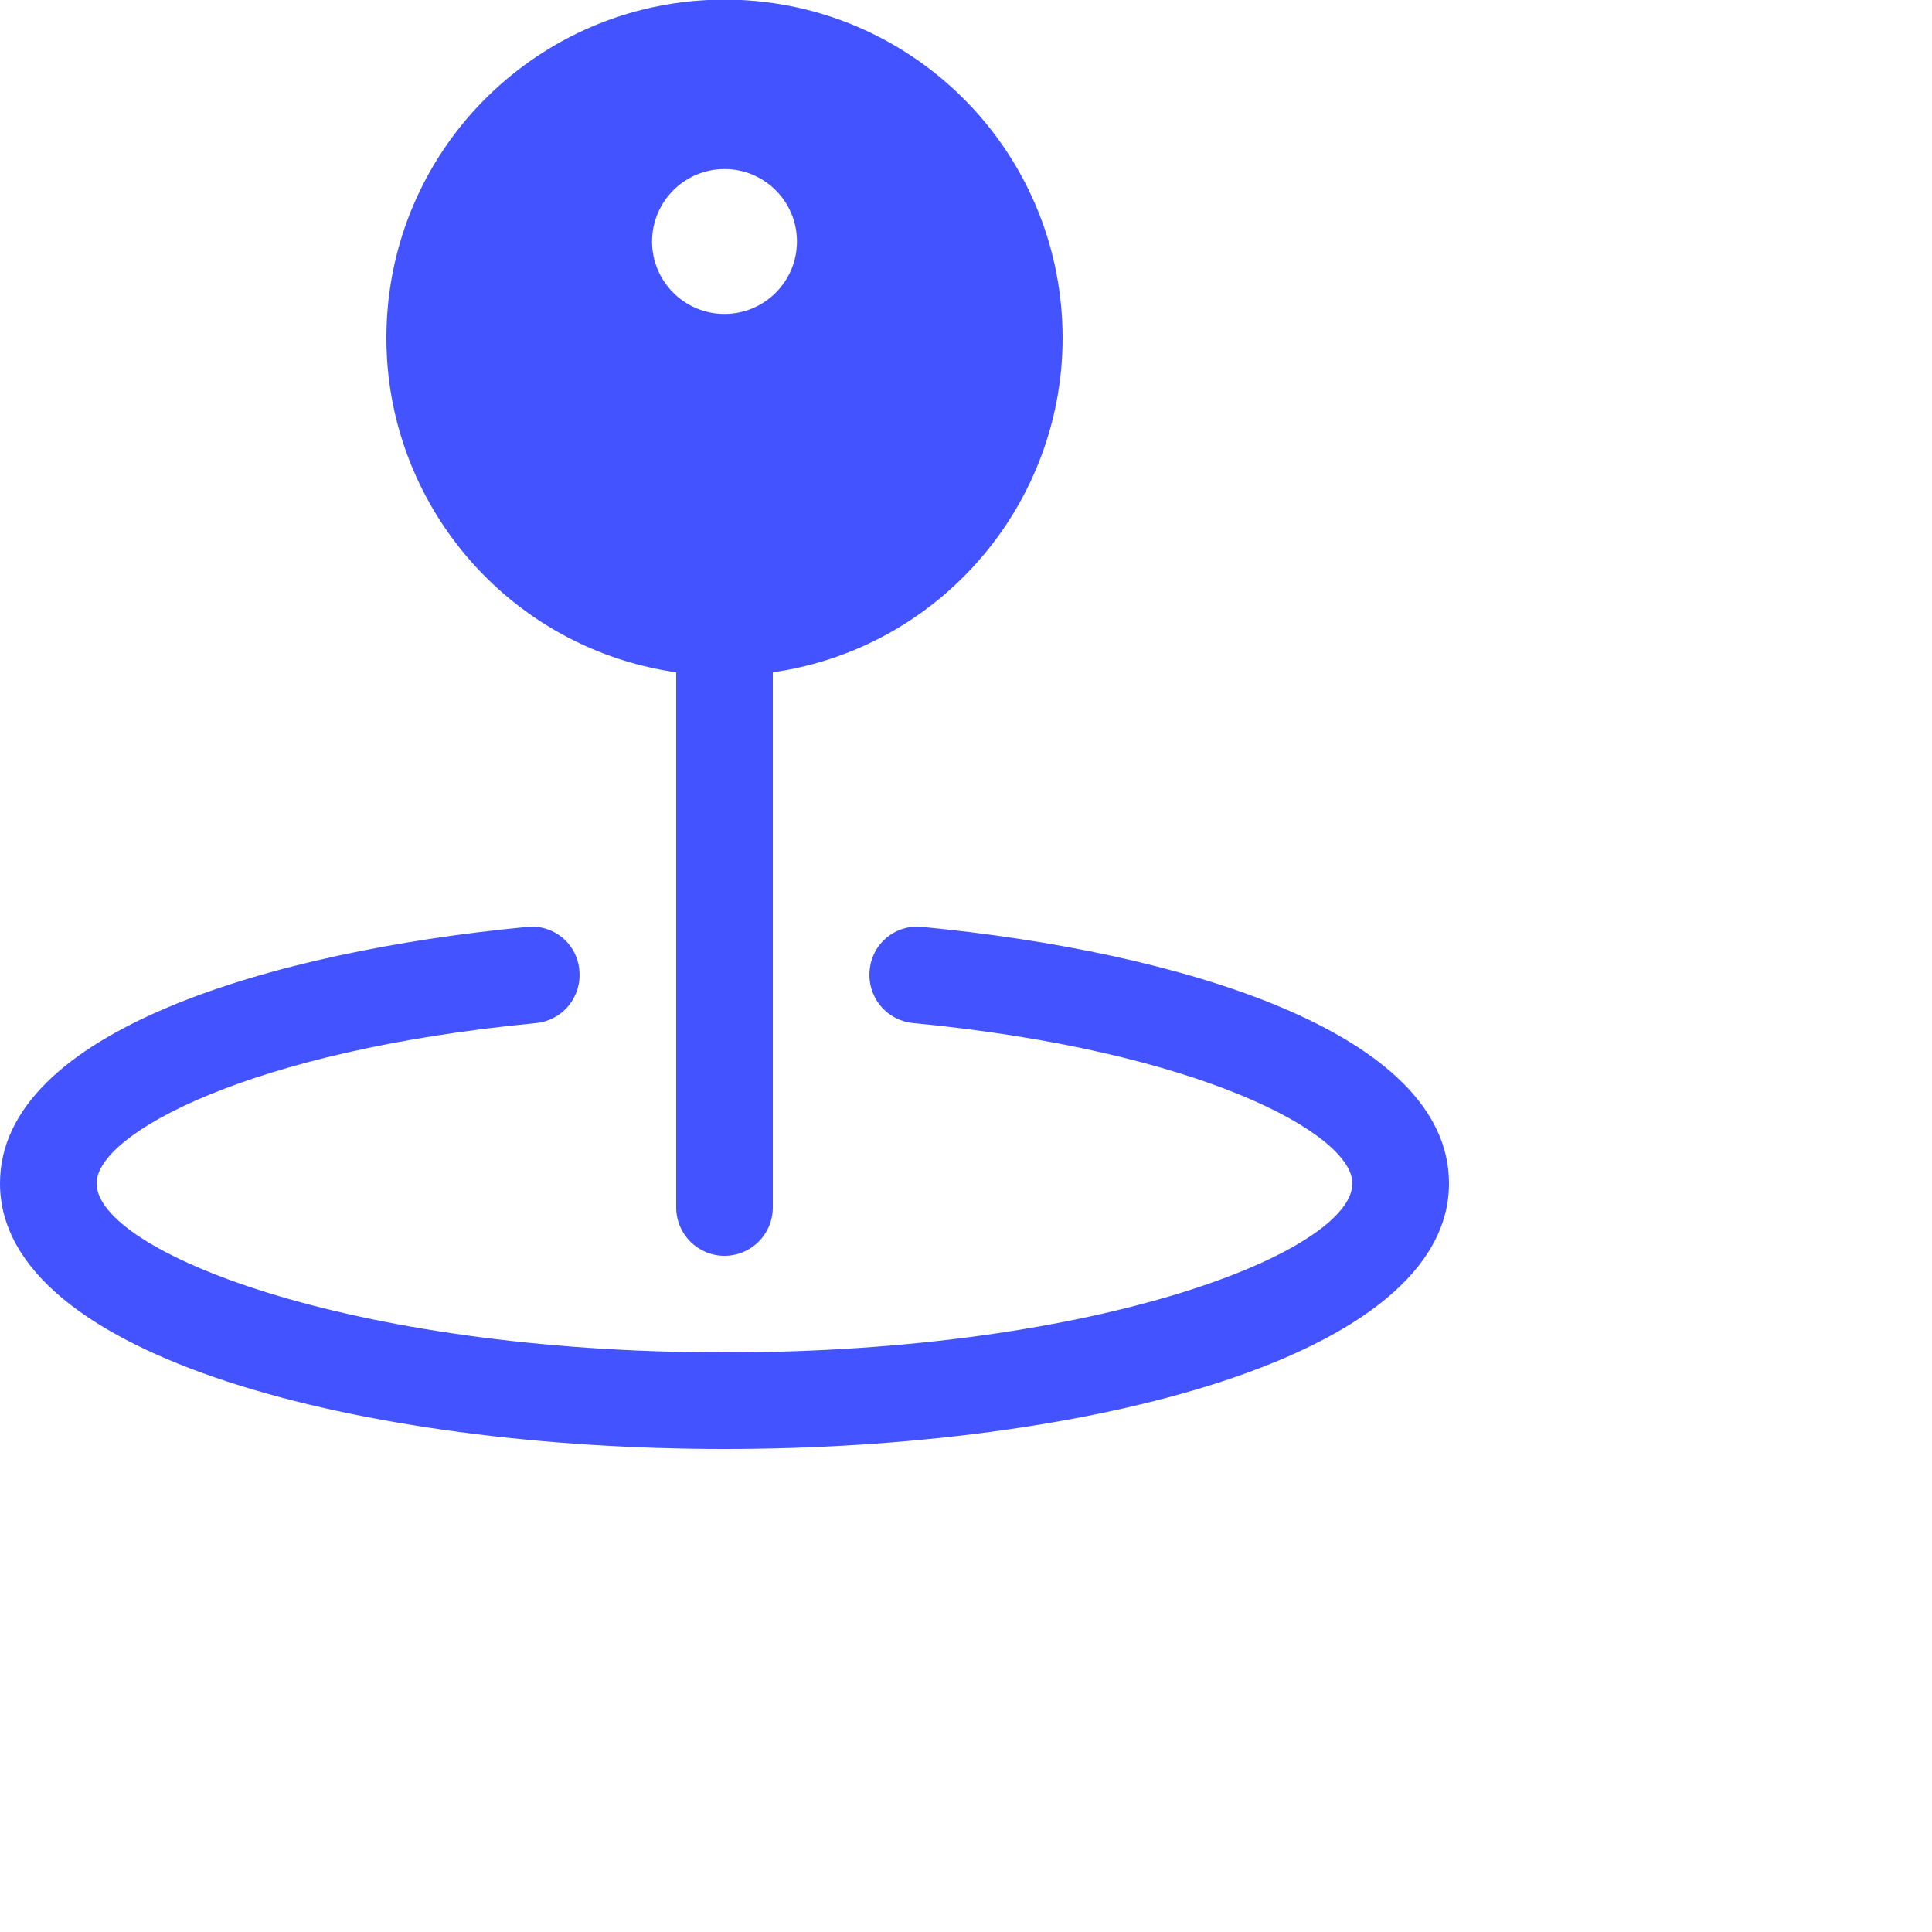
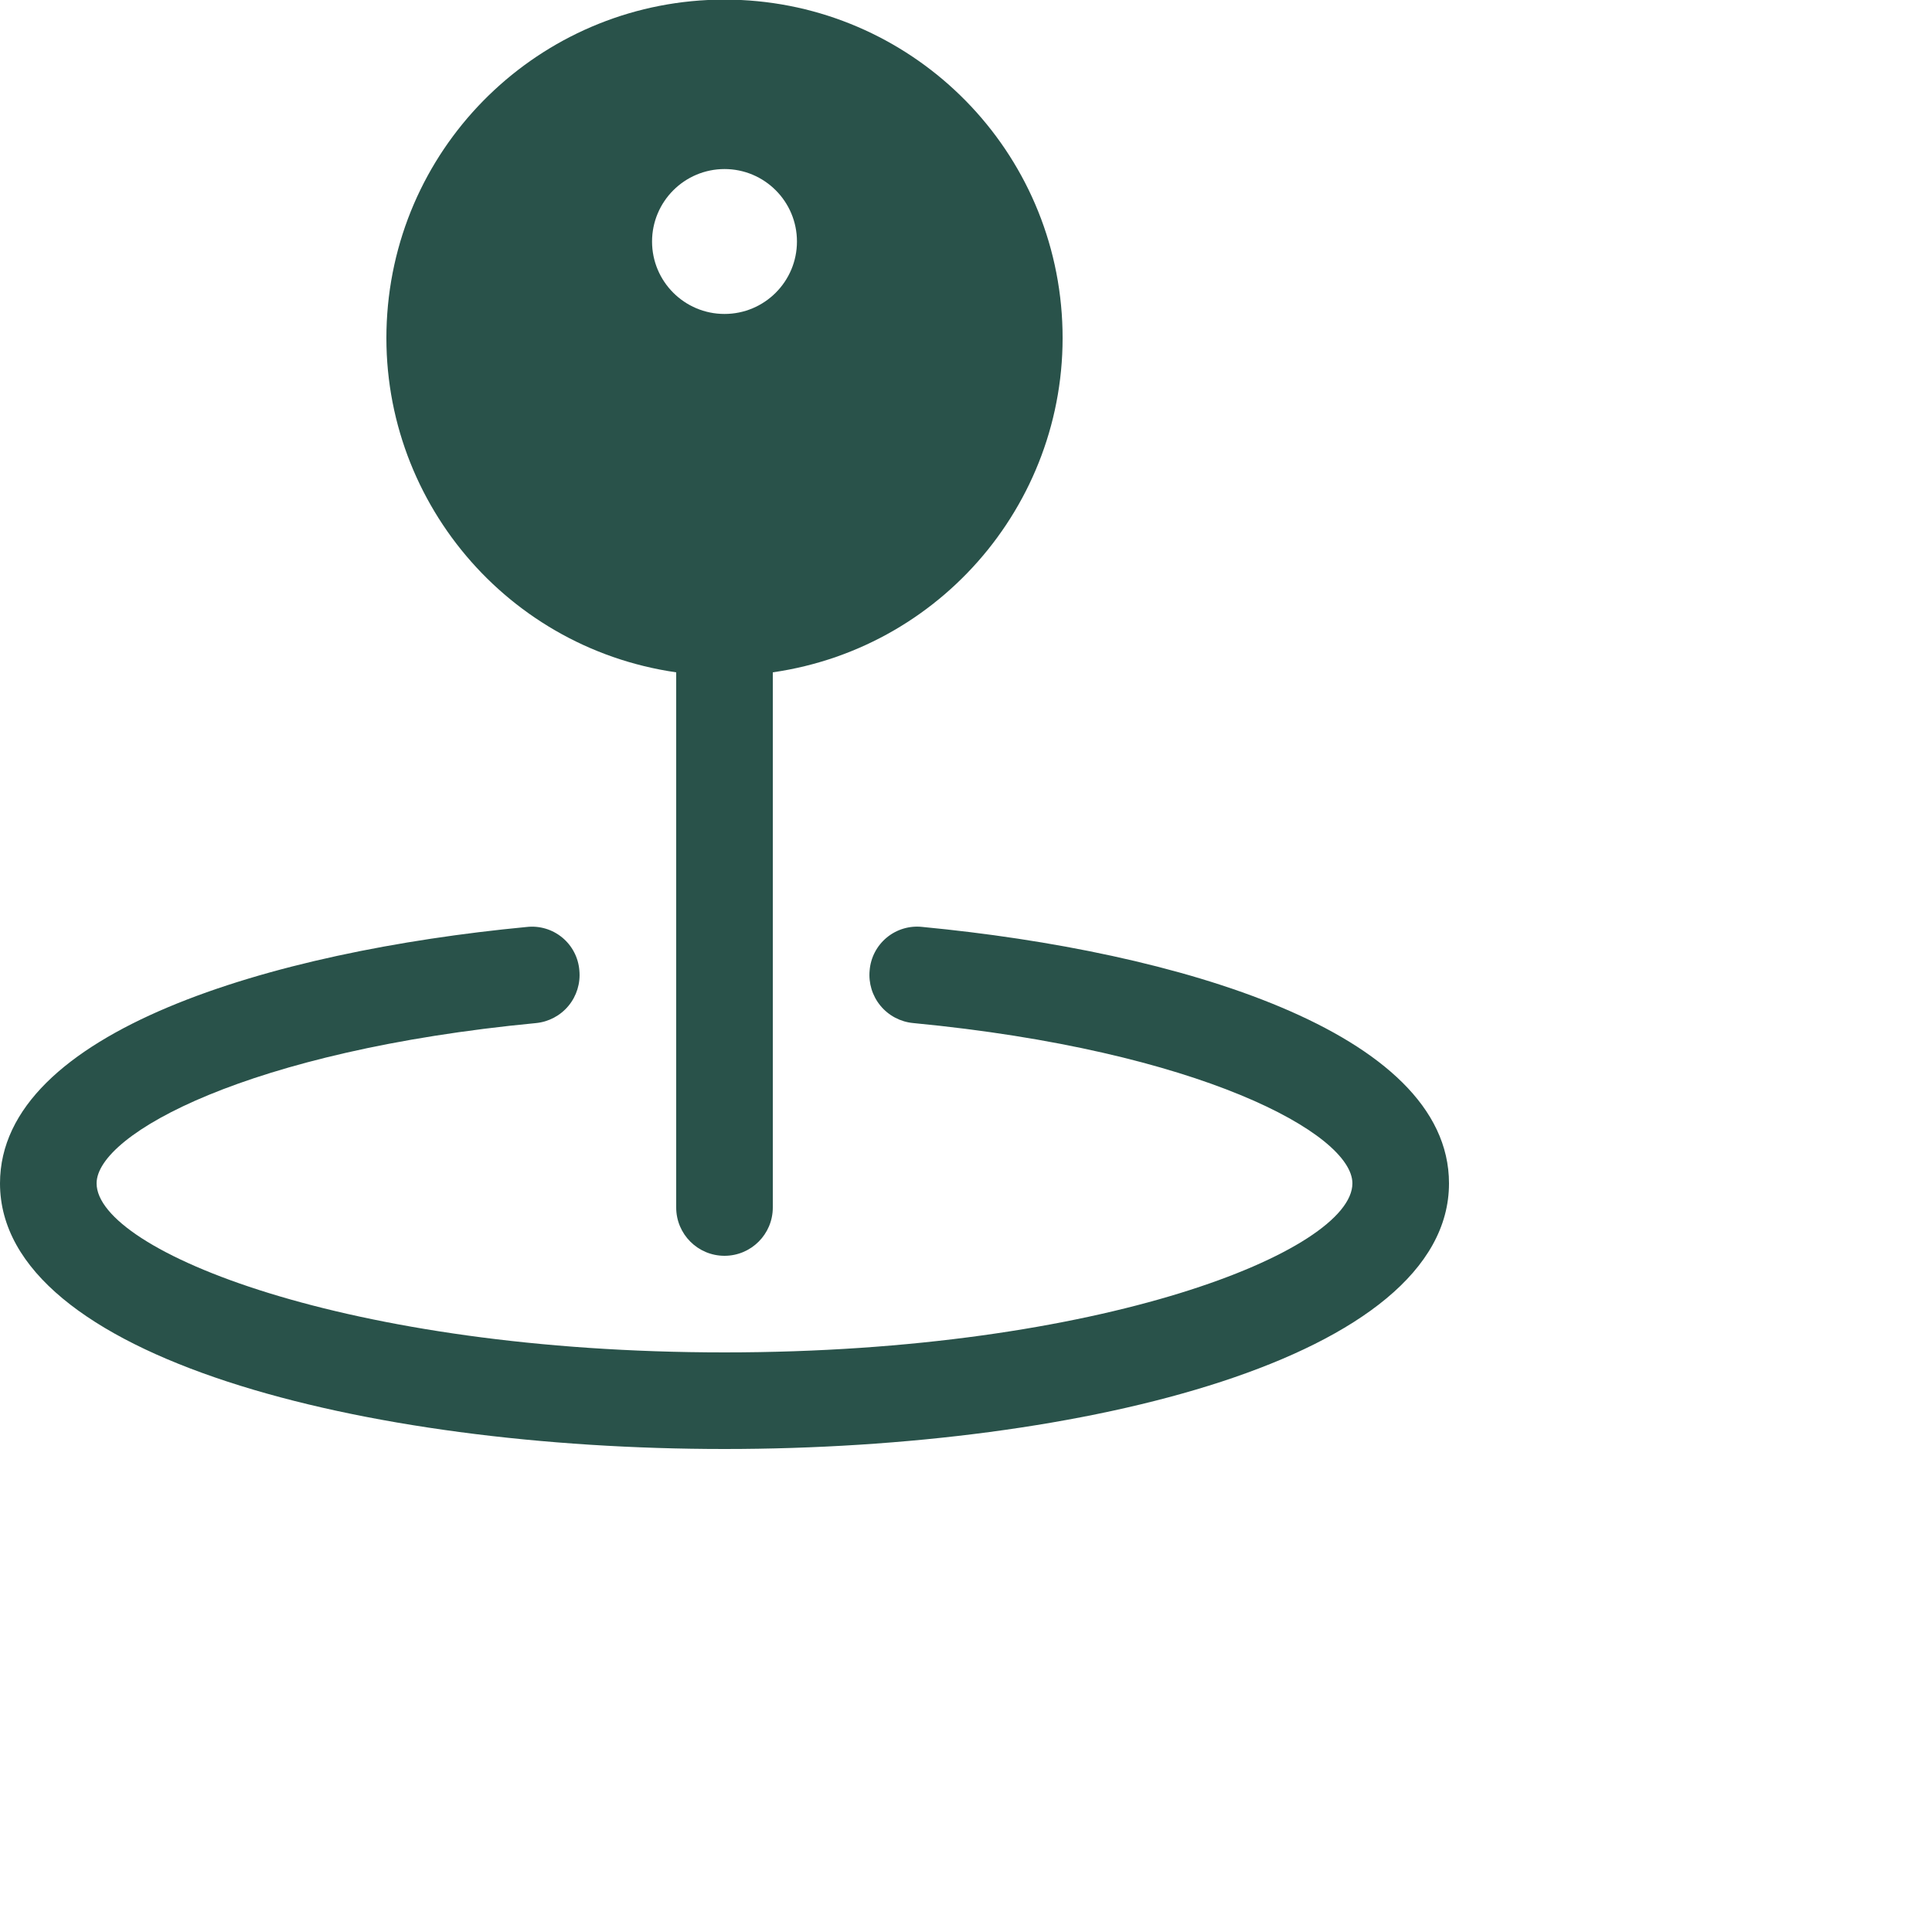
- <svg xmlns="http://www.w3.org/2000/svg" width="50px" height="50px" fill="#4353FF" viewBox="0 0 40 40">
+ <svg xmlns="http://www.w3.org/2000/svg" width="50px" height="50px" fill="#29524A" viewBox="0 0 40 40">
  <g data-name="Layer 2" id="Layer_2">
    <g id="Interface-Solid">
      <g id="interface-solid-pin-location-1">
        <circle cx="15" cy="5" fill="none" r="1.5" />
        <path d="M19.095,19.191a.985.985,0,0,0-1.09.9.999.999,0,0,0,.9,1.09C24.839,21.749,28,23.474,28,24.5c0,1.394-5.185,3.5-13,3.5S2,25.894,2,24.5c0-1.026,3.161-2.751,9.095-3.318a.999.999,0,0,0,.9-1.09.983.983,0,0,0-1.09-.9C5.633,19.695,0,21.354,0,24.5,0,28.11,7.546,30,15,30s15-1.89,15-5.5C30,21.354,24.367,19.695,19.095,19.191Z" />
        <path d="M14,13.92V25a1,1,0,0,0,2,0V13.92a7,7,0,1,0-2,0ZM15,3.5A1.5,1.5,0,1,1,13.5,5,1.502,1.502,0,0,1,15,3.5Z" />
      </g>
    </g>
  </g>
</svg>
